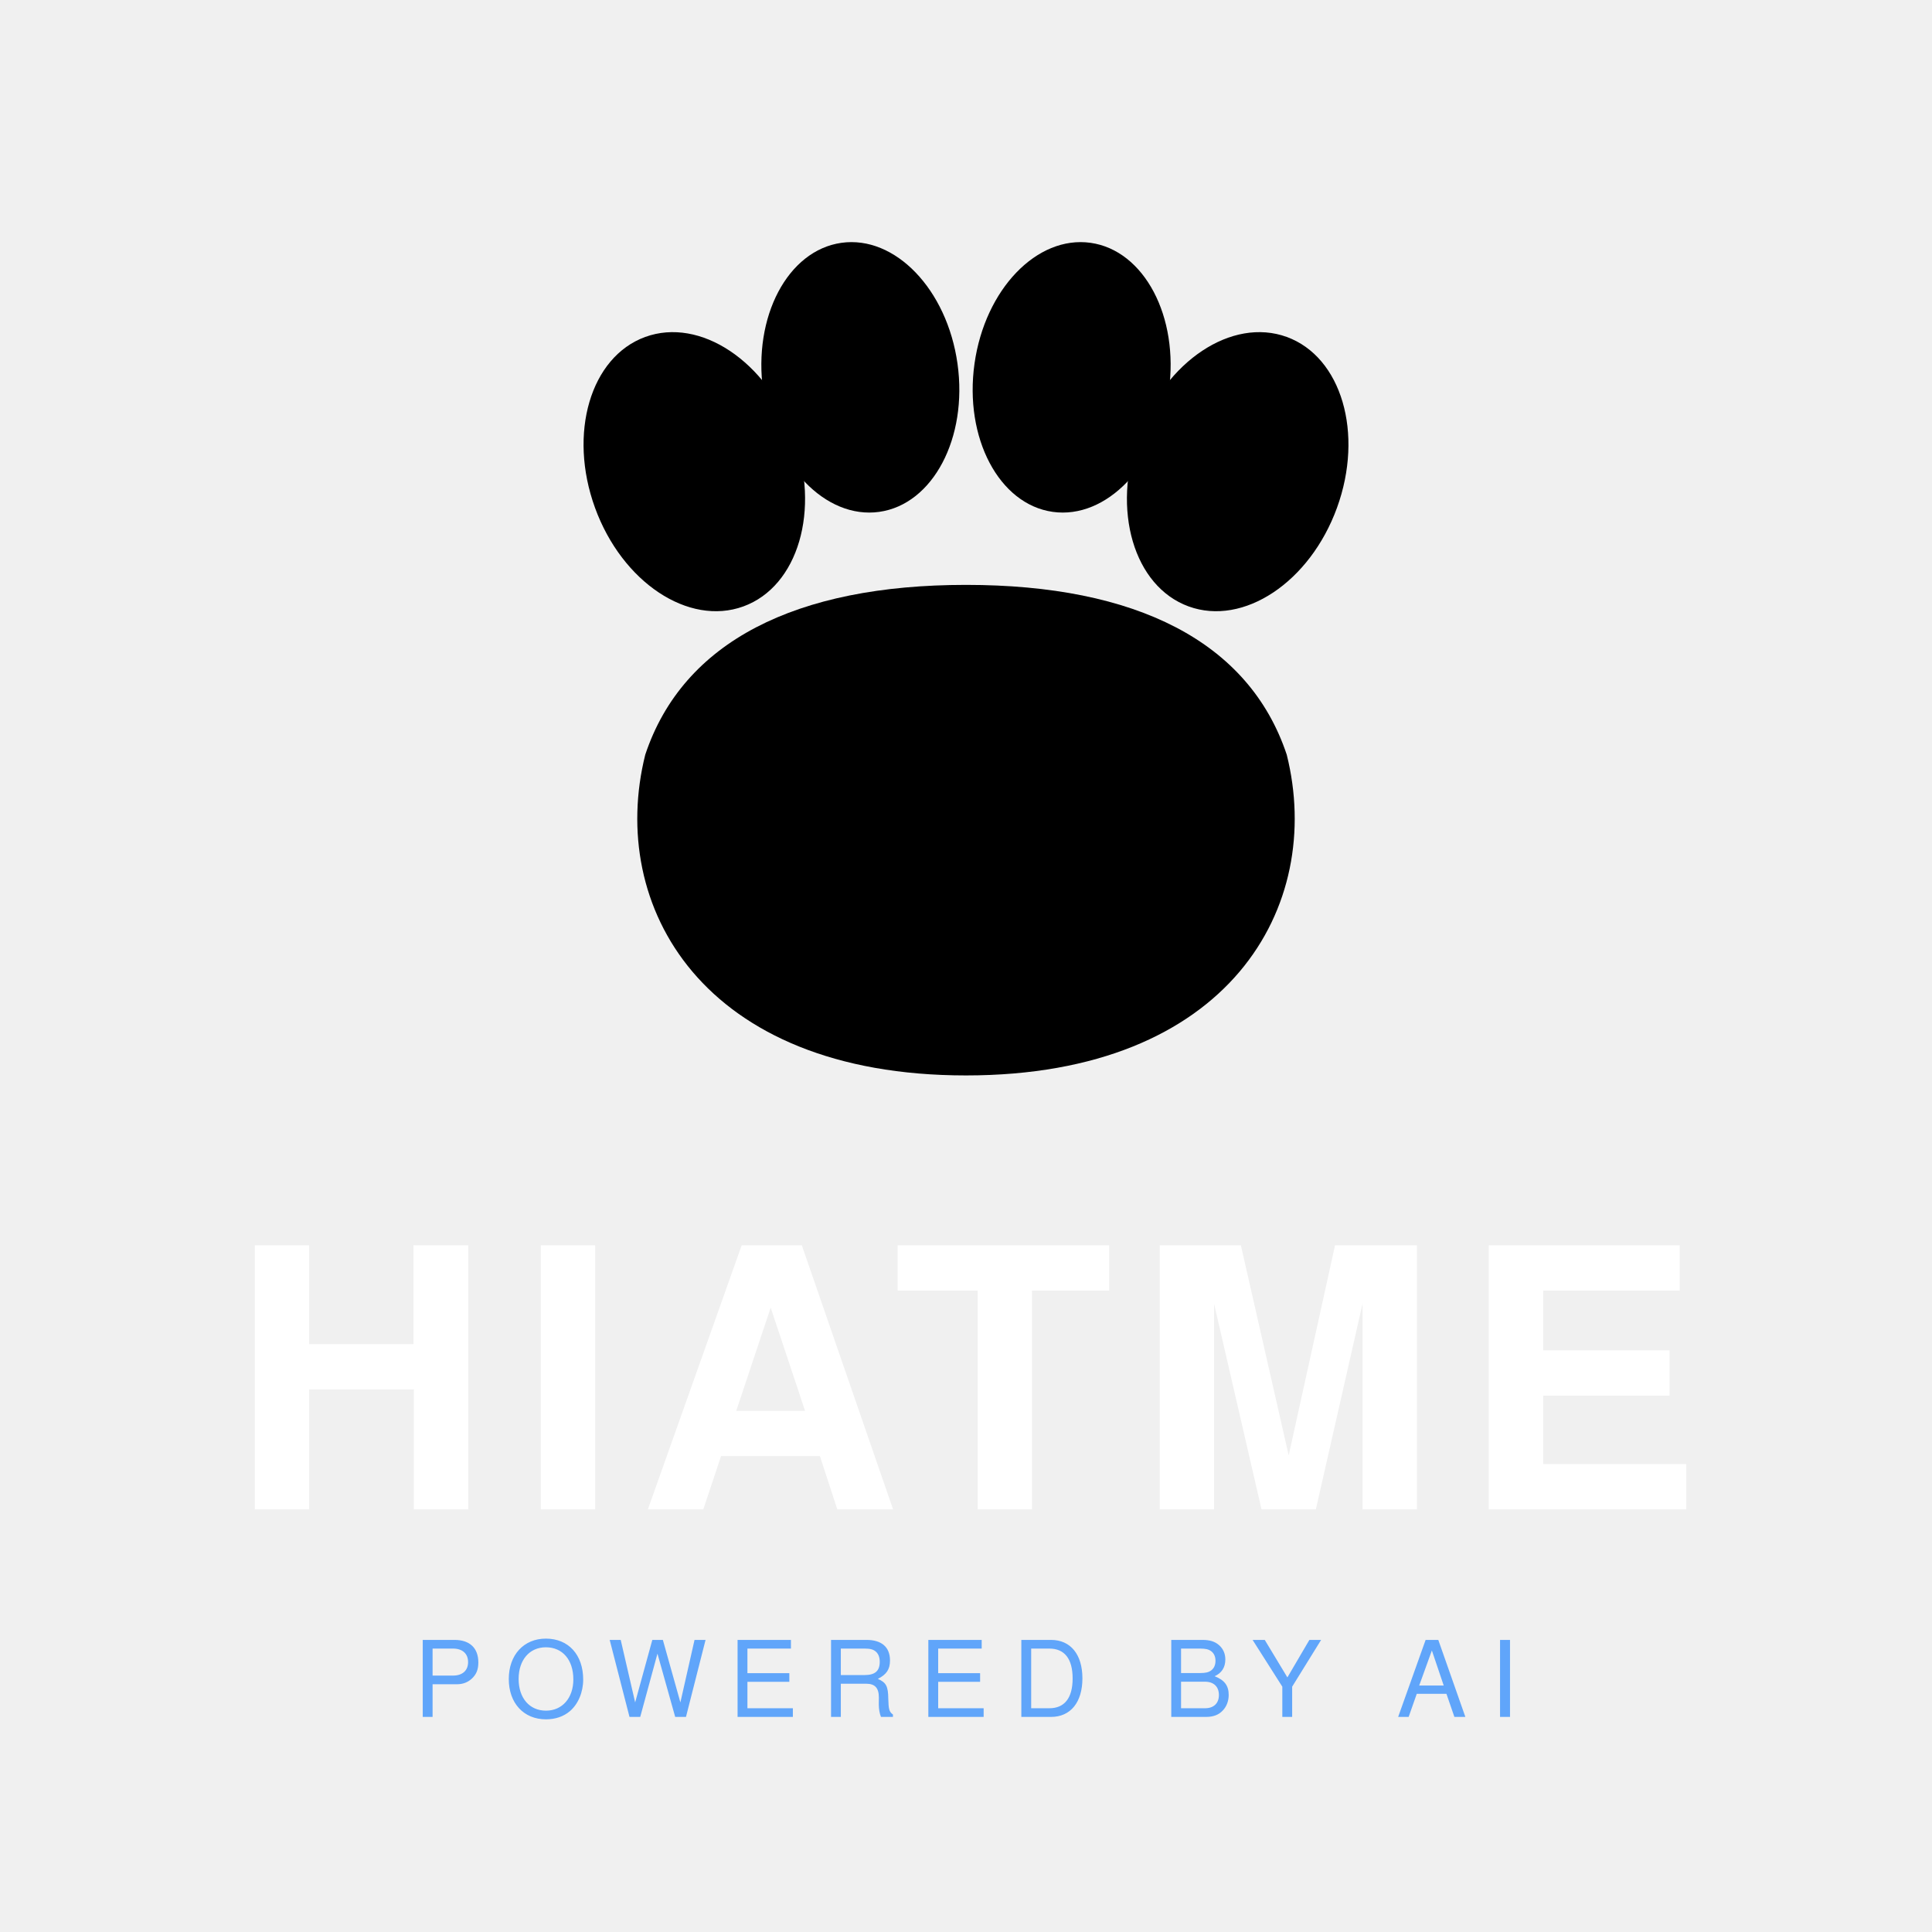
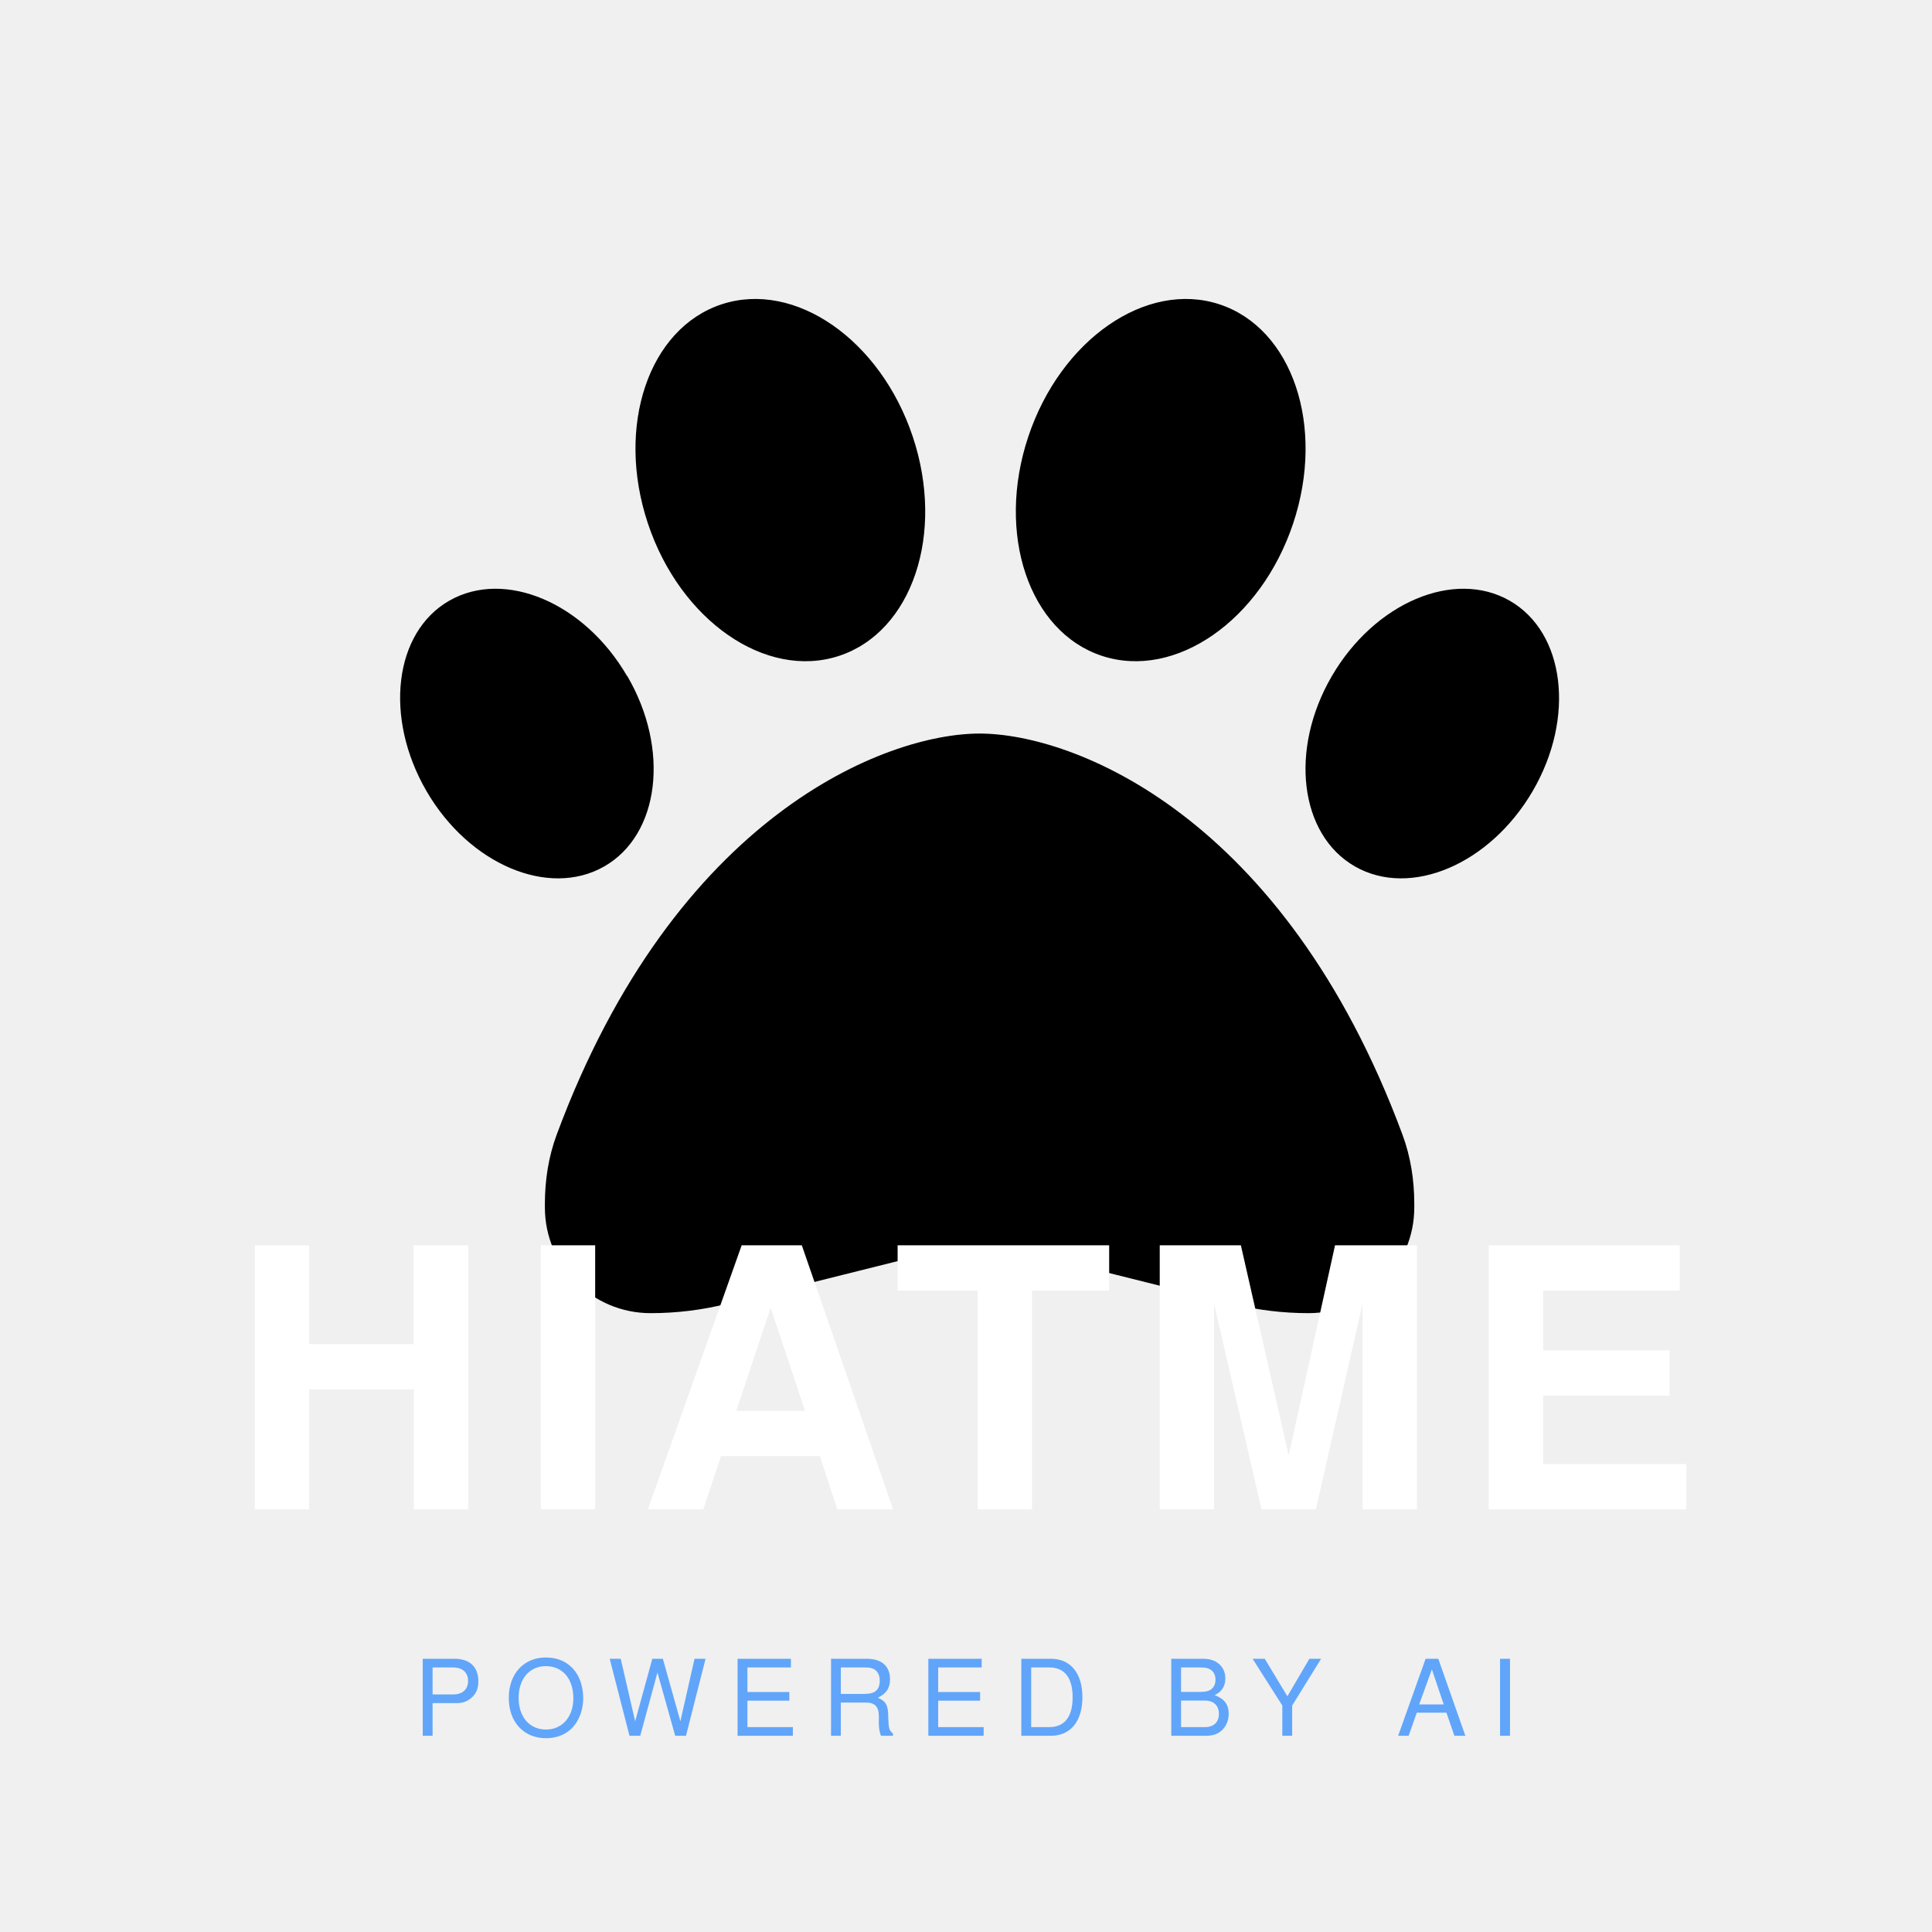
<svg xmlns="http://www.w3.org/2000/svg" width="512" height="512" viewBox="0 0 512 512" version="1.1">
-   <g transform="translate(256, 200)">
-     <path d="M 0 85                   C -70 85, -95 40, -85 0                  C -75 -30, -45 -45, 0 -45                  C 45 -45, 75 -30, 85 0                  C 95 40, 70 85, 0 85 Z" fill="#000000" />
-     <ellipse cx="-72" cy="-75" rx="28" ry="38" fill="#000000" transform="rotate(-20, -72, -75)" />
-     <ellipse cx="-28" cy="-100" rx="26" ry="36" fill="#000000" transform="rotate(-8, -28, -100)" />
-     <ellipse cx="28" cy="-100" rx="26" ry="36" fill="#000000" transform="rotate(8, 28, -100)" />
-     <ellipse cx="72" cy="-75" rx="28" ry="38" fill="#000000" transform="rotate(20, 72, -75)" />
+   <g transform="translate(106, 60) scale(0.6)">
+     <path fill="#000000" d="M226.5 92.9c14.3 42.9-.3 86.2-32.6 96.8s-70.1-15.6-84.4-58.5s.3-86.2 32.6-96.8s70.1 15.6 84.4 58.5zM100.4 198.6c18.9 32.4 14.3 70.1-10.2 84.1s-59.7-.9-78.5-33.3S-2.7 179.3 21.8 165.3s59.7 .9 78.5 33.3zM69.2 401.2C121.6 259.9 214.7 224 256 224s134.4 35.9 186.8 177.2c3.6 9.7 5.2 20.1 5.2 30.5v1.6c0 25.8-20.9 46.7-46.7 46.7c-11.5 0-22.9-1.4-34-4.2l-88-22c-15.3-3.8-31.3-3.8-46.6 0l-88 22c-11.1 2.8-22.5 4.2-34 4.2C84.9 480 64 459.1 64 433.3v-1.6c0-10.4 1.6-20.8 5.2-30.5zM421.8 282.7c-24.5-14-29.1-51.7-10.2-84.1s54-47.3 78.5-33.3s29.1 51.7 10.2 84.1s-54 47.3-78.5 33.3zM310.1 189.7c-32.3-10.6-46.9-53.9-32.6-96.8s52.1-69.1 84.4-58.5s46.9 53.9 32.6 96.8s-52.1 69.1-84.4 58.5z" />
  </g>
  <text x="256" y="400" font-family="'Segoe UI', 'SF Pro Display', Helvetica, Arial, sans-serif" font-size="96" font-weight="700" fill="#ffffff" text-anchor="middle" letter-spacing="6">
        HIATME
    </text>
-   <text x="256" y="455" font-family="'Segoe UI', 'SF Pro Display', Helvetica, Arial, sans-serif" font-size="28" fill="#60a5fa" text-anchor="middle" letter-spacing="6" font-weight="500">
+   <text x="256" y="460" font-family="'Segoe UI', 'SF Pro Display', Helvetica, Arial, sans-serif" font-size="28" fill="#60a5fa" text-anchor="middle" letter-spacing="6" font-weight="500">
        POWERED BY AI
    </text>
</svg>
